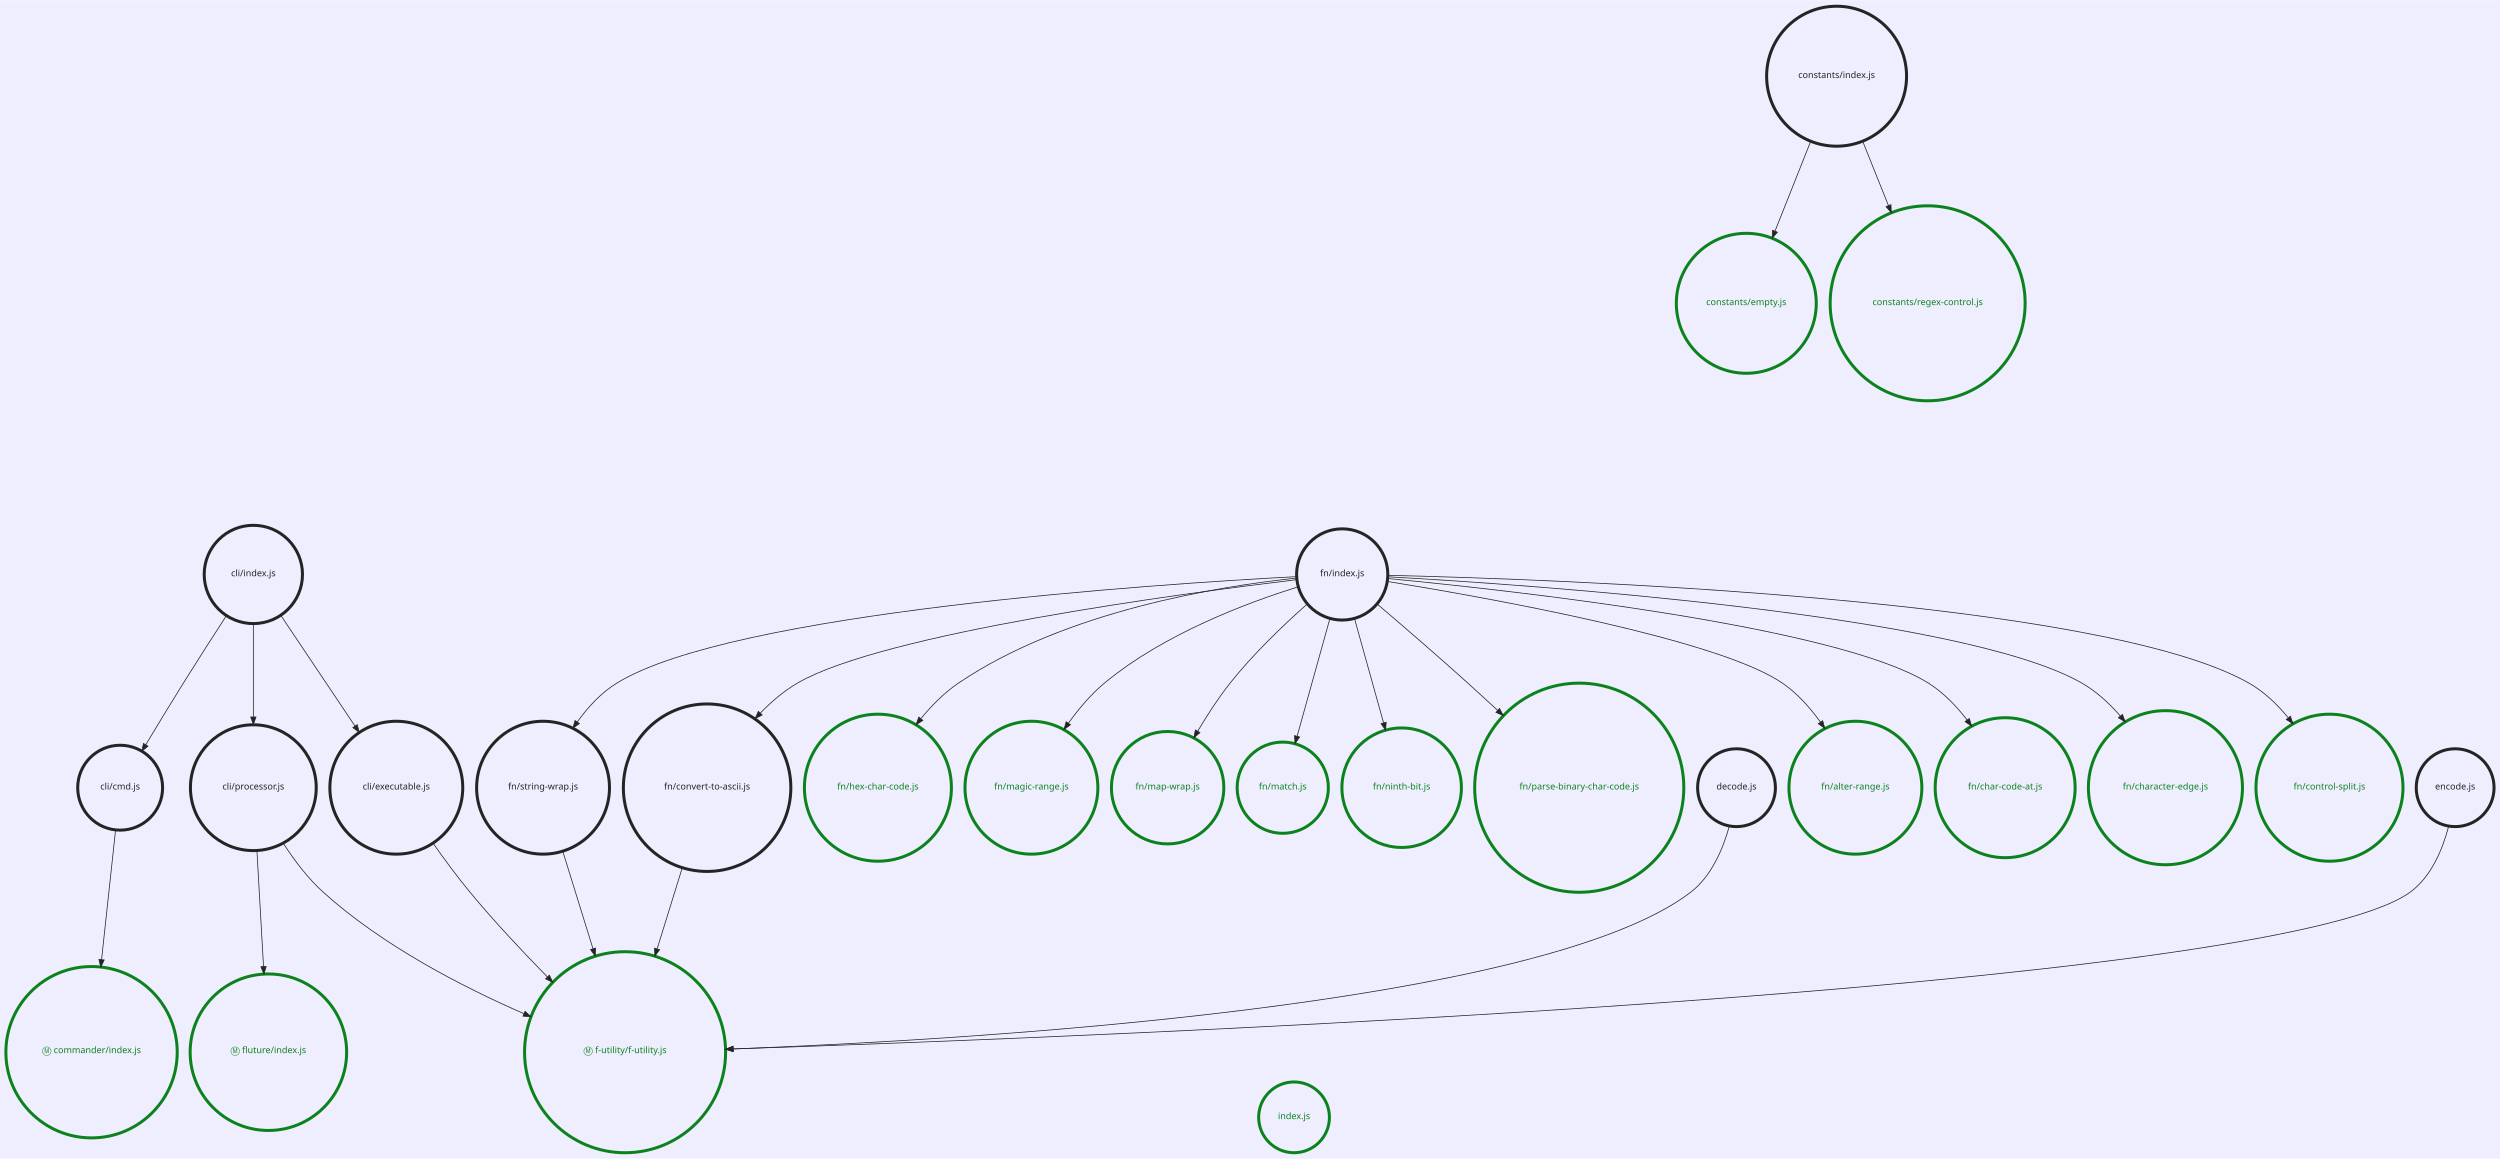
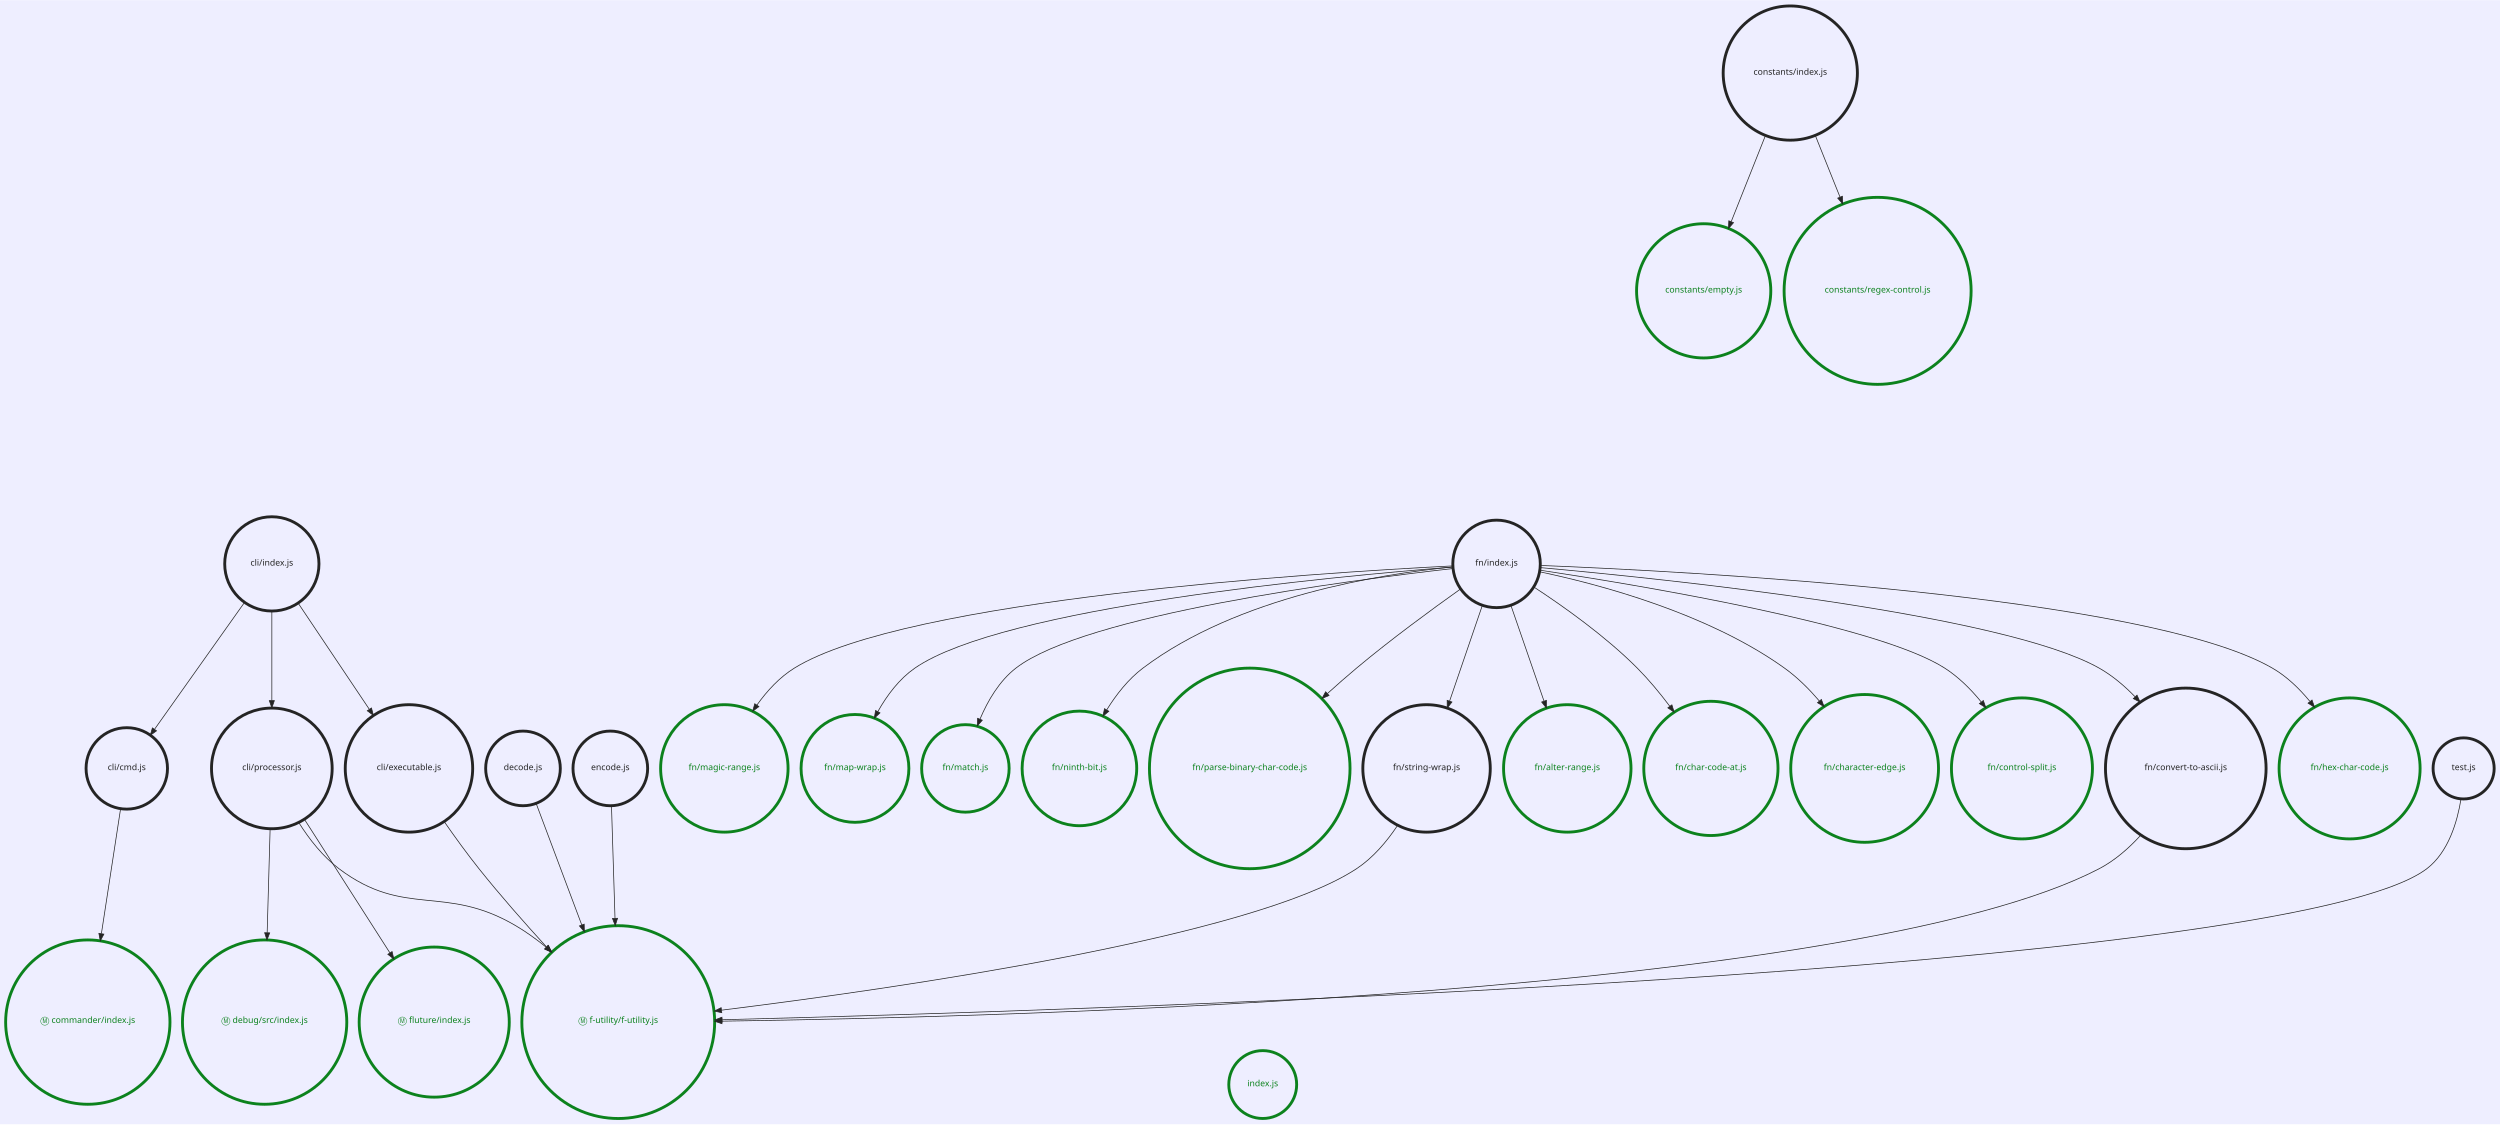
- <svg xmlns="http://www.w3.org/2000/svg" width="3322pt" height="1540pt" viewBox="0.00 0.00 3322.27 1539.54">
-   <g id="graph0" class="graph" transform="scale(1 1) rotate(0) translate(7.992 1531.549)">
-     <polygon fill="#eeeeff" stroke="transparent" points="-7.992,7.992 -7.992,-1531.549 3314.275,-1531.549 3314.275,7.992 -7.992,7.992" />
+ <svg xmlns="http://www.w3.org/2000/svg" width="3464pt" height="1558pt" viewBox="0.00 0.00 3464.07 1557.54">
+   <g id="graph0" class="graph" transform="scale(1 1) rotate(0) translate(7.992 1549.549)">
+     <polygon fill="#eeeeff" stroke="transparent" points="-7.992,7.992 -7.992,-1549.549 3456.078,-1549.549 3456.078,7.992 -7.992,7.992" />
    <g id="node1" class="node">
-       <ellipse fill="none" stroke="#242424" stroke-width="4" cx="151.676" cy="-485.065" rx="56.412" ry="56.412" />
-       <text text-anchor="middle" x="151.676" y="-482.665" font-family="Fira Code" font-size="12.00" fill="#242424">cli/cmd.js</text>
+       <ellipse fill="none" stroke="#242424" stroke-width="4" cx="167.676" cy="-485.065" rx="56.412" ry="56.412" />
+       <text text-anchor="middle" x="167.676" y="-482.665" font-family="Fira Code" font-size="12.00" fill="#242424">cli/cmd.js</text>
    </g>
    <g id="node2" class="node">
      <ellipse fill="none" stroke="#0c821d" stroke-width="4" cx="113.676" cy="-133.542" rx="113.853" ry="113.853" />
      <text text-anchor="middle" x="113.676" y="-132.342" font-family="Fira Code" font-size="12.00" fill="#0c821d">Ⓜ commander/index.js</text>
    </g>
    <g id="edge1" class="edge">
-       <path fill="none" stroke="#242424" d="M145.613,-428.976C140.611,-382.709 133.332,-315.372 126.986,-256.666" />
-       <polygon fill="#242424" stroke="#242424" points="130.449,-256.136 125.895,-246.57 123.49,-256.888 130.449,-256.136" />
+       <path fill="none" stroke="#242424" d="M159.12,-429.365C151.993,-382.973 141.583,-315.204 132.523,-256.231" />
+       <polygon fill="#242424" stroke="#242424" points="135.944,-255.443 130.966,-246.091 129.025,-256.506 135.944,-255.443" />
    </g>
    <g id="node3" class="node">
-       <ellipse fill="none" stroke="#242424" stroke-width="4" cx="518.676" cy="-485.065" rx="88.292" ry="88.292" />
-       <text text-anchor="middle" x="518.676" y="-482.665" font-family="Fira Code" font-size="12.00" fill="#242424">cli/executable.js</text>
+       <ellipse fill="none" stroke="#242424" stroke-width="4" cx="558.676" cy="-485.065" rx="88.292" ry="88.292" />
+       <text text-anchor="middle" x="558.676" y="-482.665" font-family="Fira Code" font-size="12.00" fill="#242424">cli/executable.js</text>
    </g>
    <g id="node4" class="node">
-       <ellipse fill="none" stroke="#0c821d" stroke-width="4" cx="822.676" cy="-133.542" rx="133.584" ry="133.584" />
-       <text text-anchor="middle" x="822.676" y="-132.342" font-family="Fira Code" font-size="12.00" fill="#0c821d">Ⓜ f-utility/f-utility.js</text>
+       <ellipse fill="none" stroke="#0c821d" stroke-width="4" cx="848.676" cy="-133.542" rx="133.584" ry="133.584" />
+       <text text-anchor="middle" x="848.676" y="-132.342" font-family="Fira Code" font-size="12.00" fill="#0c821d">Ⓜ f-utility/f-utility.js</text>
    </g>
    <g id="edge2" class="edge">
-       <path fill="none" stroke="#242424" d="M567.469,-411.347C582.577,-389.795 599.722,-366.544 616.676,-346.084 648.358,-307.851 685.471,-268.199 719.403,-233.647" />
-       <polygon fill="#242424" stroke="#242424" points="722.065,-235.933 726.592,-226.354 717.079,-231.019 722.065,-235.933" />
+       <path fill="none" stroke="#242424" d="M607.559,-411.294C622.46,-389.851 639.255,-366.672 655.676,-346.084 684.716,-309.677 718.266,-271.533 749.168,-237.77" />
+       <polygon fill="#242424" stroke="#242424" points="751.945,-239.92 756.13,-230.187 746.789,-235.186 751.945,-239.92" />
    </g>
    <g id="node5" class="node">
-       <ellipse fill="none" stroke="#242424" stroke-width="4" cx="328.676" cy="-768.449" rx="65.306" ry="65.306" />
-       <text text-anchor="middle" x="328.676" y="-766.049" font-family="Fira Code" font-size="12.00" fill="#242424">cli/index.js</text>
+       <ellipse fill="none" stroke="#242424" stroke-width="4" cx="368.676" cy="-768.449" rx="65.306" ry="65.306" />
+       <text text-anchor="middle" x="368.676" y="-766.049" font-family="Fira Code" font-size="12.00" fill="#242424">cli/index.js</text>
    </g>
    <g id="edge3" class="edge">
-       <path fill="none" stroke="#242424" d="M292.755,-713.484C275.339,-686.63 254.226,-653.771 235.676,-624.046 218.987,-597.302 200.851,-567.405 185.717,-542.213" />
-       <polygon fill="#242424" stroke="#242424" points="188.642,-540.286 180.496,-533.511 182.639,-543.887 188.642,-540.286" />
+       <path fill="none" stroke="#242424" d="M330.633,-714.813C294.948,-664.502 241.857,-589.65 206.061,-539.182" />
+       <polygon fill="#242424" stroke="#242424" points="208.889,-537.12 200.249,-530.989 203.18,-541.17 208.889,-537.12" />
    </g>
    <g id="edge4" class="edge">
-       <path fill="none" stroke="#242424" d="M365.31,-713.81C393.234,-672.161 432.143,-614.128 463.783,-566.939" />
-       <polygon fill="#242424" stroke="#242424" points="466.737,-568.817 469.399,-558.562 460.923,-564.919 466.737,-568.817" />
+       <path fill="none" stroke="#242424" d="M405.31,-713.81C433.234,-672.161 472.143,-614.128 503.783,-566.939" />
+       <polygon fill="#242424" stroke="#242424" points="506.737,-568.817 509.399,-558.562 500.923,-564.919 506.737,-568.817" />
    </g>
    <g id="node6" class="node">
-       <ellipse fill="none" stroke="#242424" stroke-width="4" cx="328.676" cy="-485.065" rx="83.595" ry="83.595" />
-       <text text-anchor="middle" x="328.676" y="-482.665" font-family="Fira Code" font-size="12.00" fill="#242424">cli/processor.js</text>
+       <ellipse fill="none" stroke="#242424" stroke-width="4" cx="368.676" cy="-485.065" rx="83.595" ry="83.595" />
+       <text text-anchor="middle" x="368.676" y="-482.665" font-family="Fira Code" font-size="12.00" fill="#242424">cli/processor.js</text>
    </g>
    <g id="edge5" class="edge">
-       <path fill="none" stroke="#242424" d="M328.676,-702.723C328.676,-666.02 328.676,-619.662 328.676,-579.17" />
-       <polygon fill="#242424" stroke="#242424" points="332.176,-579.011 328.676,-569.011 325.176,-579.011 332.176,-579.011" />
+       <path fill="none" stroke="#242424" d="M368.676,-702.723C368.676,-666.02 368.676,-619.662 368.676,-579.17" />
+       <polygon fill="#242424" stroke="#242424" points="372.176,-579.011 368.676,-569.011 365.176,-579.011 372.176,-579.011" />
+     </g>
+     <g id="edge7" class="edge">
+       <path fill="none" stroke="#242424" d="M406.18,-409.733C420.79,-386.615 439.43,-362.873 461.676,-346.084 552.998,-277.164 608.155,-325.249 706.676,-267.084 721.171,-258.526 735.394,-248.253 748.903,-237.254" />
+       <polygon fill="#242424" stroke="#242424" points="751.327,-239.79 756.771,-230.701 746.847,-234.411 751.327,-239.79" />
+     </g>
+     <g id="node7" class="node">
+       <ellipse fill="none" stroke="#0c821d" stroke-width="4" cx="358.676" cy="-133.542" rx="113.853" ry="113.853" />
+       <text text-anchor="middle" x="358.676" y="-132.342" font-family="Fira Code" font-size="12.00" fill="#0c821d">Ⓜ debug/src/index.js</text>
    </g>
    <g id="edge6" class="edge">
-       <path fill="none" stroke="#242424" d="M368.466,-411.224C383.116,-388.467 401.202,-364.563 421.676,-346.084 499.619,-275.736 605.069,-221.036 688.272,-184.755" />
-       <polygon fill="#242424" stroke="#242424" points="689.741,-187.932 697.532,-180.752 686.964,-181.507 689.741,-187.932" />
-     </g>
-     <g id="node7" class="node">
-       <ellipse fill="none" stroke="#0c821d" stroke-width="4" cx="348.676" cy="-133.542" rx="103.987" ry="103.987" />
-       <text text-anchor="middle" x="348.676" y="-132.342" font-family="Fira Code" font-size="12.00" fill="#0c821d">Ⓜ fluture/index.js</text>
-     </g>
-     <g id="edge7" class="edge">
-       <path fill="none" stroke="#242424" d="M333.441,-401.313C336.057,-355.337 339.339,-297.663 342.185,-247.627" />
-       <polygon fill="#242424" stroke="#242424" points="345.693,-247.583 342.767,-237.4 338.705,-247.185 345.693,-247.583" />
+       <path fill="none" stroke="#242424" d="M366.281,-400.866C365.059,-357.916 363.549,-304.844 362.198,-257.338" />
+       <polygon fill="#242424" stroke="#242424" points="365.695,-257.188 361.912,-247.291 358.698,-257.387 365.695,-257.188" />
    </g>
    <g id="node8" class="node">
-       <ellipse fill="none" stroke="#0c821d" stroke-width="4" cx="2312.676" cy="-1128.784" rx="92.99" ry="92.99" />
-       <text text-anchor="middle" x="2312.676" y="-1126.384" font-family="Fira Code" font-size="12.00" fill="#0c821d">constants/empty.js</text>
+       <ellipse fill="none" stroke="#0c821d" stroke-width="4" cx="593.676" cy="-133.542" rx="103.987" ry="103.987" />
+       <text text-anchor="middle" x="593.676" y="-132.342" font-family="Fira Code" font-size="12.00" fill="#0c821d">Ⓜ fluture/index.js</text>
+     </g>
+     <g id="edge8" class="edge">
+       <path fill="none" stroke="#242424" d="M413.938,-414.352C447.94,-361.228 494.887,-287.882 532.274,-229.472" />
+       <polygon fill="#242424" stroke="#242424" points="535.275,-231.276 537.718,-220.966 529.379,-227.502 535.275,-231.276" />
    </g>
    <g id="node9" class="node">
-       <ellipse fill="none" stroke="#242424" stroke-width="4" cx="2432.676" cy="-1430.562" rx="92.99" ry="92.99" />
-       <text text-anchor="middle" x="2432.676" y="-1428.162" font-family="Fira Code" font-size="12.00" fill="#242424">constants/index.js</text>
-     </g>
-     <g id="edge8" class="edge">
-       <path fill="none" stroke="#242424" d="M2398.289,-1344.085C2383.477,-1306.834 2366.1,-1263.136 2350.887,-1224.877" />
-       <polygon fill="#242424" stroke="#242424" points="2354.016,-1223.273 2347.068,-1215.274 2347.511,-1225.86 2354.016,-1223.273" />
+       <ellipse fill="none" stroke="#0c821d" stroke-width="4" cx="2352.676" cy="-1146.784" rx="92.99" ry="92.99" />
+       <text text-anchor="middle" x="2352.676" y="-1144.384" font-family="Fira Code" font-size="12.00" fill="#0c821d">constants/empty.js</text>
    </g>
    <g id="node10" class="node">
-       <ellipse fill="none" stroke="#0c821d" stroke-width="4" cx="2553.676" cy="-1128.784" rx="129.568" ry="129.568" />
-       <text text-anchor="middle" x="2553.676" y="-1126.384" font-family="Fira Code" font-size="12.00" fill="#0c821d">constants/regex-control.js</text>
+       <ellipse fill="none" stroke="#242424" stroke-width="4" cx="2472.676" cy="-1448.562" rx="92.99" ry="92.99" />
+       <text text-anchor="middle" x="2472.676" y="-1446.162" font-family="Fira Code" font-size="12.00" fill="#242424">constants/index.js</text>
    </g>
    <g id="edge9" class="edge">
-       <path fill="none" stroke="#242424" d="M2467.35,-1344.085C2478.031,-1317.446 2490.034,-1287.51 2501.616,-1258.623" />
-       <polygon fill="#242424" stroke="#242424" points="2504.887,-1259.871 2505.36,-1249.287 2498.389,-1257.266 2504.887,-1259.871" />
+       <path fill="none" stroke="#242424" d="M2438.289,-1362.085C2423.477,-1324.834 2406.1,-1281.136 2390.887,-1242.877" />
+       <polygon fill="#242424" stroke="#242424" points="2394.016,-1241.273 2387.068,-1233.274 2387.511,-1243.86 2394.016,-1241.273" />
    </g>
    <g id="node11" class="node">
-       <ellipse fill="none" stroke="#242424" stroke-width="4" cx="2299.676" cy="-485.065" rx="51.714" ry="51.714" />
-       <text text-anchor="middle" x="2299.676" y="-482.665" font-family="Fira Code" font-size="12.00" fill="#242424">decode.js</text>
+       <ellipse fill="none" stroke="#0c821d" stroke-width="4" cx="2593.676" cy="-1146.784" rx="129.568" ry="129.568" />
+       <text text-anchor="middle" x="2593.676" y="-1144.384" font-family="Fira Code" font-size="12.00" fill="#0c821d">constants/regex-control.js</text>
    </g>
    <g id="edge10" class="edge">
-       <path fill="none" stroke="#242424" d="M2290.144,-434.05C2281.772,-403.785 2266.405,-367.3 2238.676,-346.084 2040.926,-194.785 1285.596,-150.127 966.408,-137.859" />
-       <polygon fill="#242424" stroke="#242424" points="966.291,-134.352 956.166,-137.471 966.026,-141.347 966.291,-134.352" />
+       <path fill="none" stroke="#242424" d="M2507.35,-1362.085C2518.031,-1335.446 2530.034,-1305.51 2541.616,-1276.623" />
+       <polygon fill="#242424" stroke="#242424" points="2544.887,-1277.871 2545.36,-1267.287 2538.389,-1275.266 2544.887,-1277.871" />
    </g>
    <g id="node12" class="node">
-       <ellipse fill="none" stroke="#242424" stroke-width="4" cx="3254.676" cy="-485.065" rx="51.714" ry="51.714" />
-       <text text-anchor="middle" x="3254.676" y="-482.665" font-family="Fira Code" font-size="12.00" fill="#242424">encode.js</text>
+       <ellipse fill="none" stroke="#242424" stroke-width="4" cx="716.676" cy="-485.065" rx="51.714" ry="51.714" />
+       <text text-anchor="middle" x="716.676" y="-482.665" font-family="Fira Code" font-size="12.00" fill="#242424">decode.js</text>
    </g>
    <g id="edge11" class="edge">
-       <path fill="none" stroke="#242424" d="M3246.046,-433.833C3238.084,-403.285 3222.996,-366.572 3194.676,-346.084 3013.976,-215.351 1452.761,-154.004 966.586,-137.952" />
-       <polygon fill="#242424" stroke="#242424" points="966.46,-134.447 956.351,-137.616 966.23,-141.443 966.46,-134.447" />
+       <path fill="none" stroke="#242424" d="M734.892,-436.556C751.205,-393.113 775.913,-327.314 798.141,-268.119" />
+       <polygon fill="#242424" stroke="#242424" points="801.447,-269.272 801.686,-258.679 794.894,-266.811 801.447,-269.272" />
    </g>
    <g id="node13" class="node">
-       <ellipse fill="none" stroke="#0c821d" stroke-width="4" cx="2457.676" cy="-485.065" rx="88.292" ry="88.292" />
-       <text text-anchor="middle" x="2457.676" y="-482.665" font-family="Fira Code" font-size="12.00" fill="#0c821d">fn/alter-range.js</text>
+       <ellipse fill="none" stroke="#242424" stroke-width="4" cx="837.676" cy="-485.065" rx="51.714" ry="51.714" />
+       <text text-anchor="middle" x="837.676" y="-482.665" font-family="Fira Code" font-size="12.00" fill="#242424">encode.js</text>
+     </g>
+     <g id="edge12" class="edge">
+       <path fill="none" stroke="#242424" d="M839.299,-433.197C840.585,-392.115 842.445,-332.659 844.171,-277.52" />
+       <polygon fill="#242424" stroke="#242424" points="847.677,-277.384 844.491,-267.28 840.68,-277.165 847.677,-277.384" />
    </g>
    <g id="node14" class="node">
-       <ellipse fill="none" stroke="#0c821d" stroke-width="4" cx="2656.676" cy="-485.065" rx="92.99" ry="92.99" />
-       <text text-anchor="middle" x="2656.676" y="-482.665" font-family="Fira Code" font-size="12.00" fill="#0c821d">fn/char-code-at.js</text>
+       <ellipse fill="none" stroke="#0c821d" stroke-width="4" cx="2163.676" cy="-485.065" rx="88.292" ry="88.292" />
+       <text text-anchor="middle" x="2163.676" y="-482.665" font-family="Fira Code" font-size="12.00" fill="#0c821d">fn/alter-range.js</text>
    </g>
    <g id="node15" class="node">
-       <ellipse fill="none" stroke="#0c821d" stroke-width="4" cx="2869.676" cy="-485.065" rx="102.384" ry="102.384" />
-       <text text-anchor="middle" x="2869.676" y="-482.665" font-family="Fira Code" font-size="12.00" fill="#0c821d">fn/character-edge.js</text>
+       <ellipse fill="none" stroke="#0c821d" stroke-width="4" cx="2362.676" cy="-485.065" rx="92.99" ry="92.99" />
+       <text text-anchor="middle" x="2362.676" y="-482.665" font-family="Fira Code" font-size="12.00" fill="#0c821d">fn/char-code-at.js</text>
    </g>
    <g id="node16" class="node">
-       <ellipse fill="none" stroke="#0c821d" stroke-width="4" cx="3087.676" cy="-485.065" rx="97.687" ry="97.687" />
-       <text text-anchor="middle" x="3087.676" y="-482.665" font-family="Fira Code" font-size="12.00" fill="#0c821d">fn/control-split.js</text>
+       <ellipse fill="none" stroke="#0c821d" stroke-width="4" cx="2575.676" cy="-485.065" rx="102.384" ry="102.384" />
+       <text text-anchor="middle" x="2575.676" y="-482.665" font-family="Fira Code" font-size="12.00" fill="#0c821d">fn/character-edge.js</text>
    </g>
    <g id="node17" class="node">
-       <ellipse fill="none" stroke="#242424" stroke-width="4" cx="931.676" cy="-485.065" rx="111.279" ry="111.279" />
-       <text text-anchor="middle" x="931.676" y="-482.665" font-family="Fira Code" font-size="12.00" fill="#242424">fn/convert-to-ascii.js</text>
-     </g>
-     <g id="edge12" class="edge">
-       <path fill="none" stroke="#242424" d="M898.677,-378.642C888.196,-344.841 876.451,-306.964 865.387,-271.283" />
-       <polygon fill="#242424" stroke="#242424" points="868.591,-269.798 862.286,-261.283 861.905,-271.871 868.591,-269.798" />
+       <ellipse fill="none" stroke="#0c821d" stroke-width="4" cx="2793.676" cy="-485.065" rx="97.687" ry="97.687" />
+       <text text-anchor="middle" x="2793.676" y="-482.665" font-family="Fira Code" font-size="12.00" fill="#0c821d">fn/control-split.js</text>
    </g>
    <g id="node18" class="node">
-       <ellipse fill="none" stroke="#0c821d" stroke-width="4" cx="1158.676" cy="-485.065" rx="97.687" ry="97.687" />
-       <text text-anchor="middle" x="1158.676" y="-482.665" font-family="Fira Code" font-size="12.00" fill="#0c821d">fn/hex-char-code.js</text>
+       <ellipse fill="none" stroke="#242424" stroke-width="4" cx="3020.676" cy="-485.065" rx="111.279" ry="111.279" />
+       <text text-anchor="middle" x="3020.676" y="-482.665" font-family="Fira Code" font-size="12.00" fill="#242424">fn/convert-to-ascii.js</text>
+     </g>
+     <g id="edge13" class="edge">
+       <path fill="none" stroke="#242424" d="M2958.309,-392.537C2941.712,-374.314 2922.297,-357.364 2900.676,-346.084 2567.571,-172.291 1402.191,-140.606 992.466,-134.829" />
+       <polygon fill="#242424" stroke="#242424" points="992.384,-131.328 982.337,-134.69 992.288,-138.327 992.384,-131.328" />
    </g>
    <g id="node19" class="node">
-       <ellipse fill="none" stroke="#242424" stroke-width="4" cx="1775.676" cy="-768.449" rx="60.609" ry="60.609" />
-       <text text-anchor="middle" x="1775.676" y="-766.049" font-family="Fira Code" font-size="12.00" fill="#242424">fn/index.js</text>
-     </g>
-     <g id="edge13" class="edge">
-       <path fill="none" stroke="#242424" d="M1836.014,-759.084C1967.433,-737.816 2274.655,-683.115 2360.676,-624.046 2380.309,-610.565 2397.223,-591.716 2411.175,-572.241" />
-       <polygon fill="#242424" stroke="#242424" points="2414.157,-574.083 2416.973,-563.87 2408.402,-570.098 2414.157,-574.083" />
+       <ellipse fill="none" stroke="#0c821d" stroke-width="4" cx="3247.676" cy="-485.065" rx="97.687" ry="97.687" />
+       <text text-anchor="middle" x="3247.676" y="-482.665" font-family="Fira Code" font-size="12.00" fill="#0c821d">fn/hex-char-code.js</text>
+     </g>
+     <g id="node20" class="node">
+       <ellipse fill="none" stroke="#242424" stroke-width="4" cx="2065.676" cy="-768.449" rx="60.609" ry="60.609" />
+       <text text-anchor="middle" x="2065.676" y="-766.049" font-family="Fira Code" font-size="12.00" fill="#242424">fn/index.js</text>
    </g>
    <g id="edge14" class="edge">
-       <path fill="none" stroke="#242424" d="M1836.239,-763.005C1997.611,-747.604 2433.878,-699.861 2554.676,-624.046 2574.529,-611.586 2591.78,-593.744 2606.164,-574.978" />
-       <polygon fill="#242424" stroke="#242424" points="2609.014,-577.011 2612.153,-566.892 2603.389,-572.845 2609.014,-577.011" />
+       <path fill="none" stroke="#242424" d="M2085.626,-710.76C2098.791,-672.692 2116.335,-621.961 2131.454,-578.24" />
+       <polygon fill="#242424" stroke="#242424" points="2134.78,-579.331 2134.741,-568.736 2128.165,-577.043 2134.78,-579.331" />
    </g>
    <g id="edge15" class="edge">
-       <path fill="none" stroke="#242424" d="M1836.41,-765.321C2025.33,-754.703 2599.473,-715.488 2758.676,-624.046 2777.833,-613.043 2794.952,-597.335 2809.676,-580.412" />
-       <polygon fill="#242424" stroke="#242424" points="2812.517,-582.471 2816.271,-572.563 2807.158,-577.967 2812.517,-582.471" />
+       <path fill="none" stroke="#242424" d="M2117.442,-736.347C2158.778,-709.307 2216.834,-668.077 2260.676,-624.046 2276.517,-608.137 2291.832,-589.619 2305.57,-571.386" />
+       <polygon fill="#242424" stroke="#242424" points="2308.616,-573.155 2311.767,-563.039 2302.995,-568.982 2308.616,-573.155" />
    </g>
    <g id="edge16" class="edge">
-       <path fill="none" stroke="#242424" d="M1836.843,-767.292C2053.468,-762.258 2781.829,-737.102 2980.676,-624.046 3000.533,-612.756 3017.94,-596.15 3032.628,-578.312" />
-       <polygon fill="#242424" stroke="#242424" points="3035.713,-580.055 3039.184,-570.045 3030.228,-575.705 3035.713,-580.055" />
+       <path fill="none" stroke="#242424" d="M2125.592,-757.462C2208.111,-740.084 2358.559,-700.134 2464.676,-624.046 2482.304,-611.407 2498.615,-595.24 2513.004,-578.433" />
+       <polygon fill="#242424" stroke="#242424" points="2515.758,-580.597 2519.478,-570.677 2510.384,-576.111 2515.758,-580.597" />
    </g>
    <g id="edge17" class="edge">
-       <path fill="none" stroke="#242424" d="M1714.996,-761.483C1562.131,-743.132 1165.317,-690.282 1051.676,-624.046 1033.806,-613.631 1017.287,-599.567 1002.58,-584.374" />
-       <polygon fill="#242424" stroke="#242424" points="1004.903,-581.734 995.508,-576.836 999.798,-586.524 1004.903,-581.734" />
+       <path fill="none" stroke="#242424" d="M2125.885,-759.727C2262.827,-739.06 2593,-684.299 2686.676,-624.046 2705.665,-611.832 2722.63,-595.035 2737.151,-577.334" />
+       <polygon fill="#242424" stroke="#242424" points="2740.172,-579.159 2743.649,-569.151 2734.69,-574.806 2740.172,-579.159" />
    </g>
    <g id="edge18" class="edge">
-       <path fill="none" stroke="#242424" d="M1714.739,-763.578C1613.506,-752.94 1407.775,-720.285 1265.676,-624.046 1247.091,-611.459 1230.338,-594.599 1215.902,-576.969" />
-       <polygon fill="#242424" stroke="#242424" points="1218.395,-574.48 1209.435,-568.827 1212.914,-578.834 1218.395,-574.48" />
-     </g>
-     <g id="node20" class="node">
-       <ellipse fill="none" stroke="#0c821d" stroke-width="4" cx="1362.676" cy="-485.065" rx="88.292" ry="88.292" />
-       <text text-anchor="middle" x="1362.676" y="-482.665" font-family="Fira Code" font-size="12.00" fill="#0c821d">fn/magic-range.js</text>
+       <path fill="none" stroke="#242424" d="M2126.55,-763.263C2295.566,-748.034 2766.952,-699.709 2900.676,-624.046 2918.797,-613.793 2935.483,-599.726 2950.285,-584.457" />
+       <polygon fill="#242424" stroke="#242424" points="2953.108,-586.564 2957.399,-576.877 2948.004,-581.774 2953.108,-586.564" />
    </g>
    <g id="edge19" class="edge">
-       <path fill="none" stroke="#242424" d="M1716.917,-751.996C1649.272,-730.851 1537.503,-688.942 1459.676,-624.046 1441.682,-609.042 1425.497,-589.926 1411.738,-570.707" />
-       <polygon fill="#242424" stroke="#242424" points="1414.585,-568.672 1405.991,-562.476 1408.846,-572.679 1414.585,-568.672" />
+       <path fill="none" stroke="#242424" d="M2126.779,-766.291C2327.786,-758.271 2965.621,-725.233 3140.676,-624.046 3160.452,-612.615 3177.825,-595.95 3192.506,-578.101" />
+       <polygon fill="#242424" stroke="#242424" points="3195.593,-579.841 3199.061,-569.83 3190.107,-575.493 3195.593,-579.841" />
    </g>
    <g id="node21" class="node">
-       <ellipse fill="none" stroke="#0c821d" stroke-width="4" cx="1543.676" cy="-485.065" rx="74.701" ry="74.701" />
-       <text text-anchor="middle" x="1543.676" y="-482.665" font-family="Fira Code" font-size="12.00" fill="#0c821d">fn/map-wrap.js</text>
+       <ellipse fill="none" stroke="#0c821d" stroke-width="4" cx="995.676" cy="-485.065" rx="88.292" ry="88.292" />
+       <text text-anchor="middle" x="995.676" y="-482.665" font-family="Fira Code" font-size="12.00" fill="#0c821d">fn/magic-range.js</text>
    </g>
    <g id="edge20" class="edge">
-       <path fill="none" stroke="#242424" d="M1728.88,-728.931C1697.83,-701.373 1657.312,-662.738 1626.676,-624.046 1611.113,-604.39 1596.317,-581.557 1583.645,-560.147" />
-       <polygon fill="#242424" stroke="#242424" points="1586.596,-558.26 1578.531,-551.39 1580.552,-561.791 1586.596,-558.26" />
+       <path fill="none" stroke="#242424" d="M2004.638,-765.649C1816.199,-756.048 1247.037,-719.621 1092.676,-624.046 1072.209,-611.374 1054.917,-592.606 1040.861,-572.934" />
+       <polygon fill="#242424" stroke="#242424" points="1043.586,-570.72 1035.035,-564.463 1037.818,-574.686 1043.586,-570.72" />
    </g>
    <g id="node22" class="node">
-       <ellipse fill="none" stroke="#0c821d" stroke-width="4" cx="1696.676" cy="-485.065" rx="60.609" ry="60.609" />
-       <text text-anchor="middle" x="1696.676" y="-482.665" font-family="Fira Code" font-size="12.00" fill="#0c821d">fn/match.js</text>
+       <ellipse fill="none" stroke="#0c821d" stroke-width="4" cx="1176.676" cy="-485.065" rx="74.701" ry="74.701" />
+       <text text-anchor="middle" x="1176.676" y="-482.665" font-family="Fira Code" font-size="12.00" fill="#0c821d">fn/map-wrap.js</text>
    </g>
    <g id="edge21" class="edge">
-       <path fill="none" stroke="#242424" d="M1759.307,-709.732C1746.623,-664.231 1729.025,-601.104 1715.712,-553.348" />
-       <polygon fill="#242424" stroke="#242424" points="1719.081,-552.4 1713.024,-543.707 1712.338,-554.28 1719.081,-552.4" />
+       <path fill="none" stroke="#242424" d="M2005.02,-764.06C1839.013,-751.055 1381.51,-708.269 1259.676,-624.046 1238.043,-609.091 1221.135,-586.499 1208.388,-563.851" />
+       <polygon fill="#242424" stroke="#242424" points="1211.359,-561.986 1203.531,-554.847 1205.198,-565.31 1211.359,-561.986" />
    </g>
    <g id="node23" class="node">
-       <ellipse fill="none" stroke="#0c821d" stroke-width="4" cx="1854.676" cy="-485.065" rx="79.398" ry="79.398" />
-       <text text-anchor="middle" x="1854.676" y="-482.665" font-family="Fira Code" font-size="12.00" fill="#0c821d">fn/ninth-bit.js</text>
+       <ellipse fill="none" stroke="#0c821d" stroke-width="4" cx="1329.676" cy="-485.065" rx="60.609" ry="60.609" />
+       <text text-anchor="middle" x="1329.676" y="-482.665" font-family="Fira Code" font-size="12.00" fill="#0c821d">fn/match.js</text>
    </g>
    <g id="edge22" class="edge">
-       <path fill="none" stroke="#242424" d="M1792.045,-709.732C1803.203,-669.707 1818.163,-616.044 1830.664,-571.201" />
-       <polygon fill="#242424" stroke="#242424" points="1834.059,-572.054 1833.373,-561.481 1827.316,-570.174 1834.059,-572.054" />
+       <path fill="none" stroke="#242424" d="M2005.144,-762.019C1859.563,-745.523 1494.861,-697.747 1399.676,-624.046 1376.751,-606.295 1360.745,-579.002 1349.886,-553.287" />
+       <polygon fill="#242424" stroke="#242424" points="1353.092,-551.878 1346.115,-543.905 1346.597,-554.489 1353.092,-551.878" />
    </g>
    <g id="node24" class="node">
-       <ellipse fill="none" stroke="#0c821d" stroke-width="4" cx="2090.676" cy="-485.065" rx="138.962" ry="138.962" />
-       <text text-anchor="middle" x="2090.676" y="-482.665" font-family="Fira Code" font-size="12.00" fill="#0c821d">fn/parse-binary-char-code.js</text>
+       <ellipse fill="none" stroke="#0c821d" stroke-width="4" cx="1487.676" cy="-485.065" rx="79.398" ry="79.398" />
+       <text text-anchor="middle" x="1487.676" y="-482.665" font-family="Fira Code" font-size="12.00" fill="#0c821d">fn/ninth-bit.js</text>
    </g>
    <g id="edge23" class="edge">
-       <path fill="none" stroke="#242424" d="M1822.195,-729.112C1855.946,-700.357 1902.53,-660.226 1942.676,-624.046 1955.6,-612.399 1969.043,-600.077 1982.323,-587.772" />
-       <polygon fill="#242424" stroke="#242424" points="1984.732,-590.311 1989.68,-580.942 1979.97,-585.181 1984.732,-590.311" />
+       <path fill="none" stroke="#242424" d="M2004.938,-764.212C1905.817,-754.531 1707.171,-723.277 1575.676,-624.046 1555.54,-608.851 1538.823,-587.596 1525.563,-566.271" />
+       <polygon fill="#242424" stroke="#242424" points="1528.427,-564.241 1520.279,-557.469 1522.425,-567.844 1528.427,-564.241" />
    </g>
    <g id="node25" class="node">
-       <ellipse fill="none" stroke="#242424" stroke-width="4" cx="713.676" cy="-485.065" rx="88.292" ry="88.292" />
-       <text text-anchor="middle" x="713.676" y="-482.665" font-family="Fira Code" font-size="12.00" fill="#242424">fn/string-wrap.js</text>
+       <ellipse fill="none" stroke="#0c821d" stroke-width="4" cx="1723.676" cy="-485.065" rx="138.962" ry="138.962" />
+       <text text-anchor="middle" x="1723.676" y="-482.665" font-family="Fira Code" font-size="12.00" fill="#0c821d">fn/parse-binary-char-code.js</text>
    </g>
    <g id="edge24" class="edge">
-       <path fill="none" stroke="#242424" d="M1714.889,-765.534C1527.91,-755.622 964.714,-718.436 811.676,-624.046 790.915,-611.241 773.348,-592.227 759.075,-572.343" />
-       <polygon fill="#242424" stroke="#242424" points="761.932,-570.321 753.363,-564.09 756.176,-574.304 761.932,-570.321" />
+       <path fill="none" stroke="#242424" d="M2015.448,-733.462C1975.559,-705.111 1918.844,-663.528 1871.676,-624.046 1858.335,-612.879 1844.637,-600.851 1831.214,-588.71" />
+       <polygon fill="#242424" stroke="#242424" points="1833.543,-586.097 1823.79,-581.958 1828.833,-591.276 1833.543,-586.097" />
+     </g>
+     <g id="node26" class="node">
+       <ellipse fill="none" stroke="#242424" stroke-width="4" cx="1968.676" cy="-485.065" rx="88.292" ry="88.292" />
+       <text text-anchor="middle" x="1968.676" y="-482.665" font-family="Fira Code" font-size="12.00" fill="#242424">fn/string-wrap.js</text>
    </g>
    <g id="edge25" class="edge">
-       <path fill="none" stroke="#242424" d="M739.923,-400.419C751.954,-361.619 766.524,-314.631 780.065,-270.963" />
-       <polygon fill="#242424" stroke="#242424" points="783.409,-271.996 783.028,-261.408 776.723,-269.923 783.409,-271.996" />
-     </g>
-     <g id="node26" class="node">
-       <ellipse fill="none" stroke="#0c821d" stroke-width="4" cx="1711.676" cy="-47.008" rx="47.017" ry="47.017" />
-       <text text-anchor="middle" x="1711.676" y="-44.608" font-family="Fira Code" font-size="12.00" fill="#0c821d">index.js</text>
+       <path fill="none" stroke="#242424" d="M2045.93,-710.76C2032.899,-672.692 2015.534,-621.961 2000.569,-578.24" />
+       <polygon fill="#242424" stroke="#242424" points="2003.866,-577.064 1997.316,-568.736 1997.243,-579.331 2003.866,-577.064" />
+     </g>
+     <g id="edge26" class="edge">
+       <path fill="none" stroke="#242424" d="M1928.561,-406.11C1913.565,-383.615 1894.518,-361.152 1871.676,-346.084 1728.396,-251.564 1237.878,-180.638 991.828,-150.078" />
+       <polygon fill="#242424" stroke="#242424" points="992.092,-146.584 981.738,-148.83 991.233,-153.531 992.092,-146.584" />
+     </g>
+     <g id="node27" class="node">
+       <ellipse fill="none" stroke="#0c821d" stroke-width="4" cx="1741.676" cy="-47.008" rx="47.017" ry="47.017" />
+       <text text-anchor="middle" x="1741.676" y="-44.608" font-family="Fira Code" font-size="12.00" fill="#0c821d">index.js</text>
+     </g>
+     <g id="node28" class="node">
+       <ellipse fill="none" stroke="#242424" stroke-width="4" cx="3405.676" cy="-485.065" rx="42.32" ry="42.32" />
+       <text text-anchor="middle" x="3405.676" y="-482.665" font-family="Fira Code" font-size="12.00" fill="#242424">test.js</text>
+     </g>
+     <g id="edge27" class="edge">
+       <path fill="none" stroke="#242424" d="M3402.043,-442.745C3396.9,-410.852 3384.507,-368.849 3354.676,-346.084 3166.42,-202.419 1497.546,-149.611 992.716,-136.842" />
+       <polygon fill="#242424" stroke="#242424" points="992.543,-133.337 982.458,-136.584 992.366,-140.334 992.543,-133.337" />
    </g>
  </g>
</svg>
